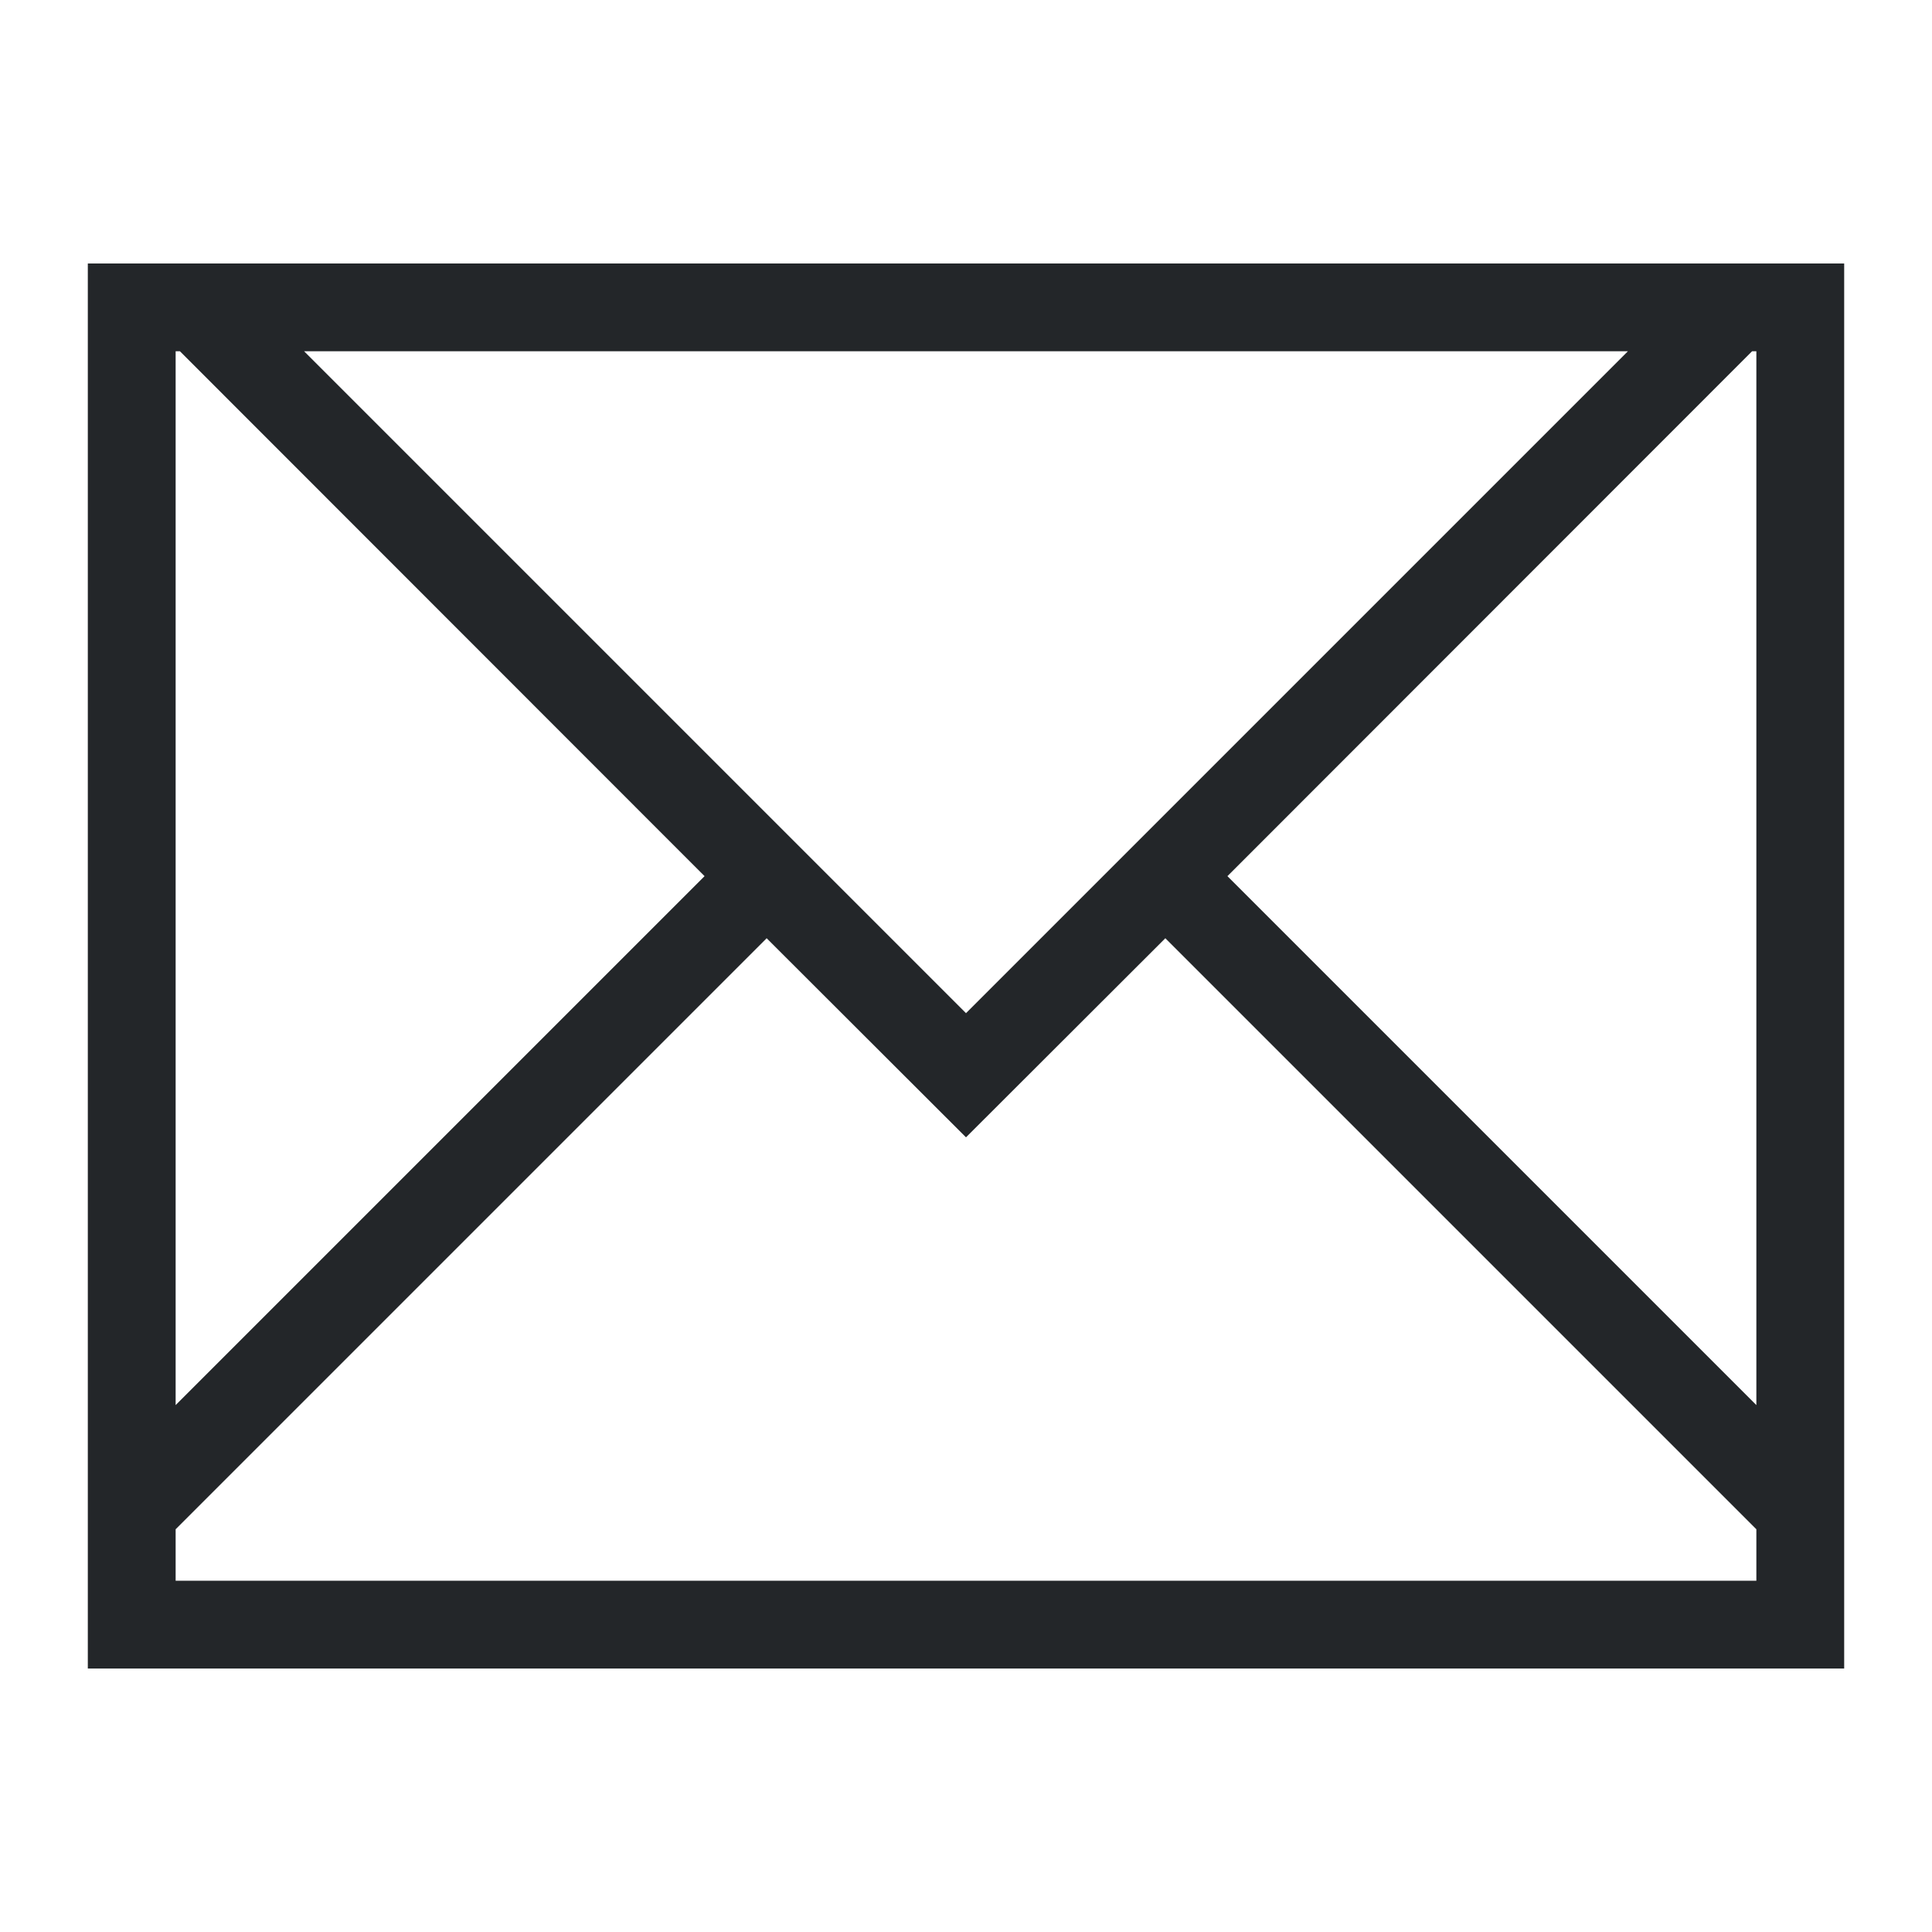
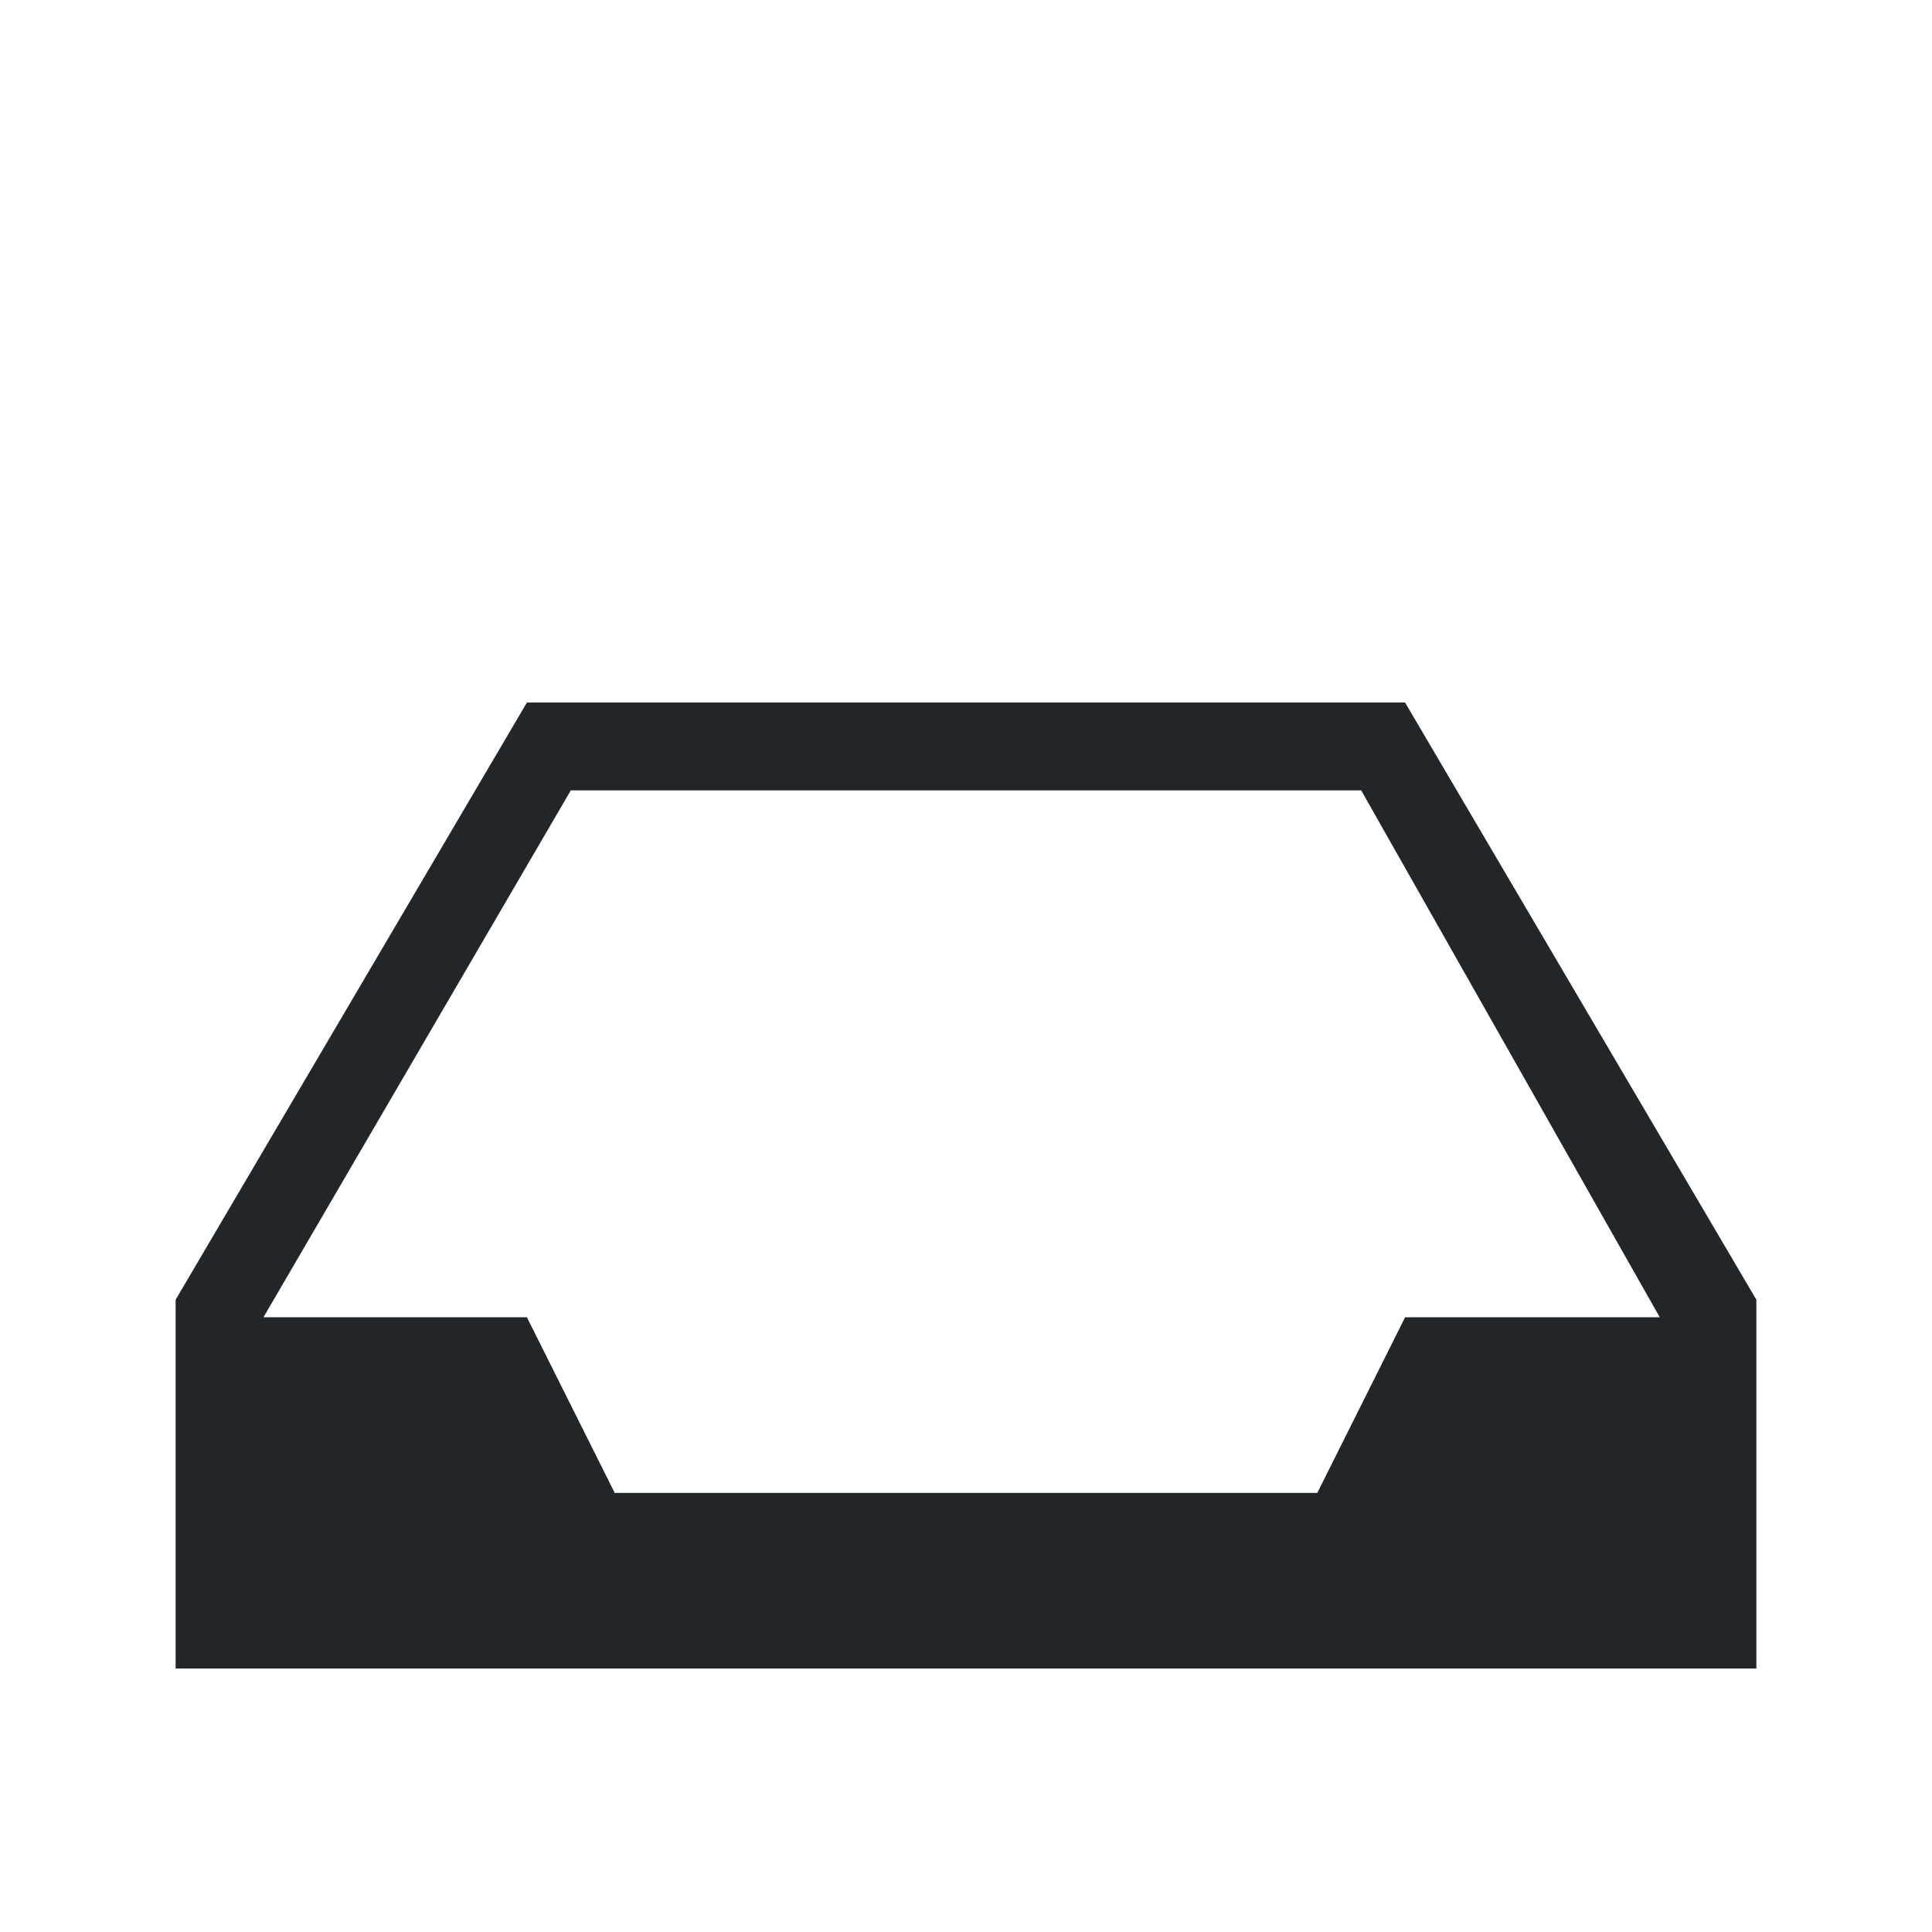
<svg xmlns="http://www.w3.org/2000/svg" viewBox="0 0 22 22">
  <defs id="defs3051">
    <style type="text/css" id="current-color-scheme">
      .ColorScheme-Text {
        color:#232629;
      }
      </style>
  </defs>
-   <path style="fill:currentColor;fill-opacity:1;stroke:none" d="M 1 3 L 1 4 L 1 18 L 1 18.414 L 1 19 L 2 19 L 21 19 L 21 18.414 L 21 18 L 21 17 L 21 3 L 20.951 3 L 20 3 L 2.463 3 L 2 3 L 1 3 z M 2 4 L 2.049 4 L 8.023 9.977 L 2 16 L 2 4 z M 3.463 4 L 18.537 4 L 11 11.537 L 3.463 4 z M 19.951 4 L 20 4 L 20 16 L 13.977 9.977 L 19.951 4 z M 8.73 10.684 L 11 12.951 L 13.27 10.684 L 19.537 16.951 L 20 17.414 L 20 18 L 2 18 L 2 17.414 L 2.463 16.951 L 8.73 10.684 z " class="ColorScheme-Text" />
+   <path style="fill:currentColor" d="M 6 8 L 2 14.8 L 2 16.3 L 2 19 L 6 19 L 16 19 L 20 19 L 20 16.3 L 20 14.8 L 16 8 L 16 8 L 13 8 L 9 8 L 7.1 8 L 6 8 z M 6.5 9 L 9 9 L 13 9 L 15.5 9 L 18.9 15 L 16 15 L 15 17 L 7 17 L 6 15 L 3 15 L 6.5 9 z " class="ColorScheme-Text" />
</svg>
